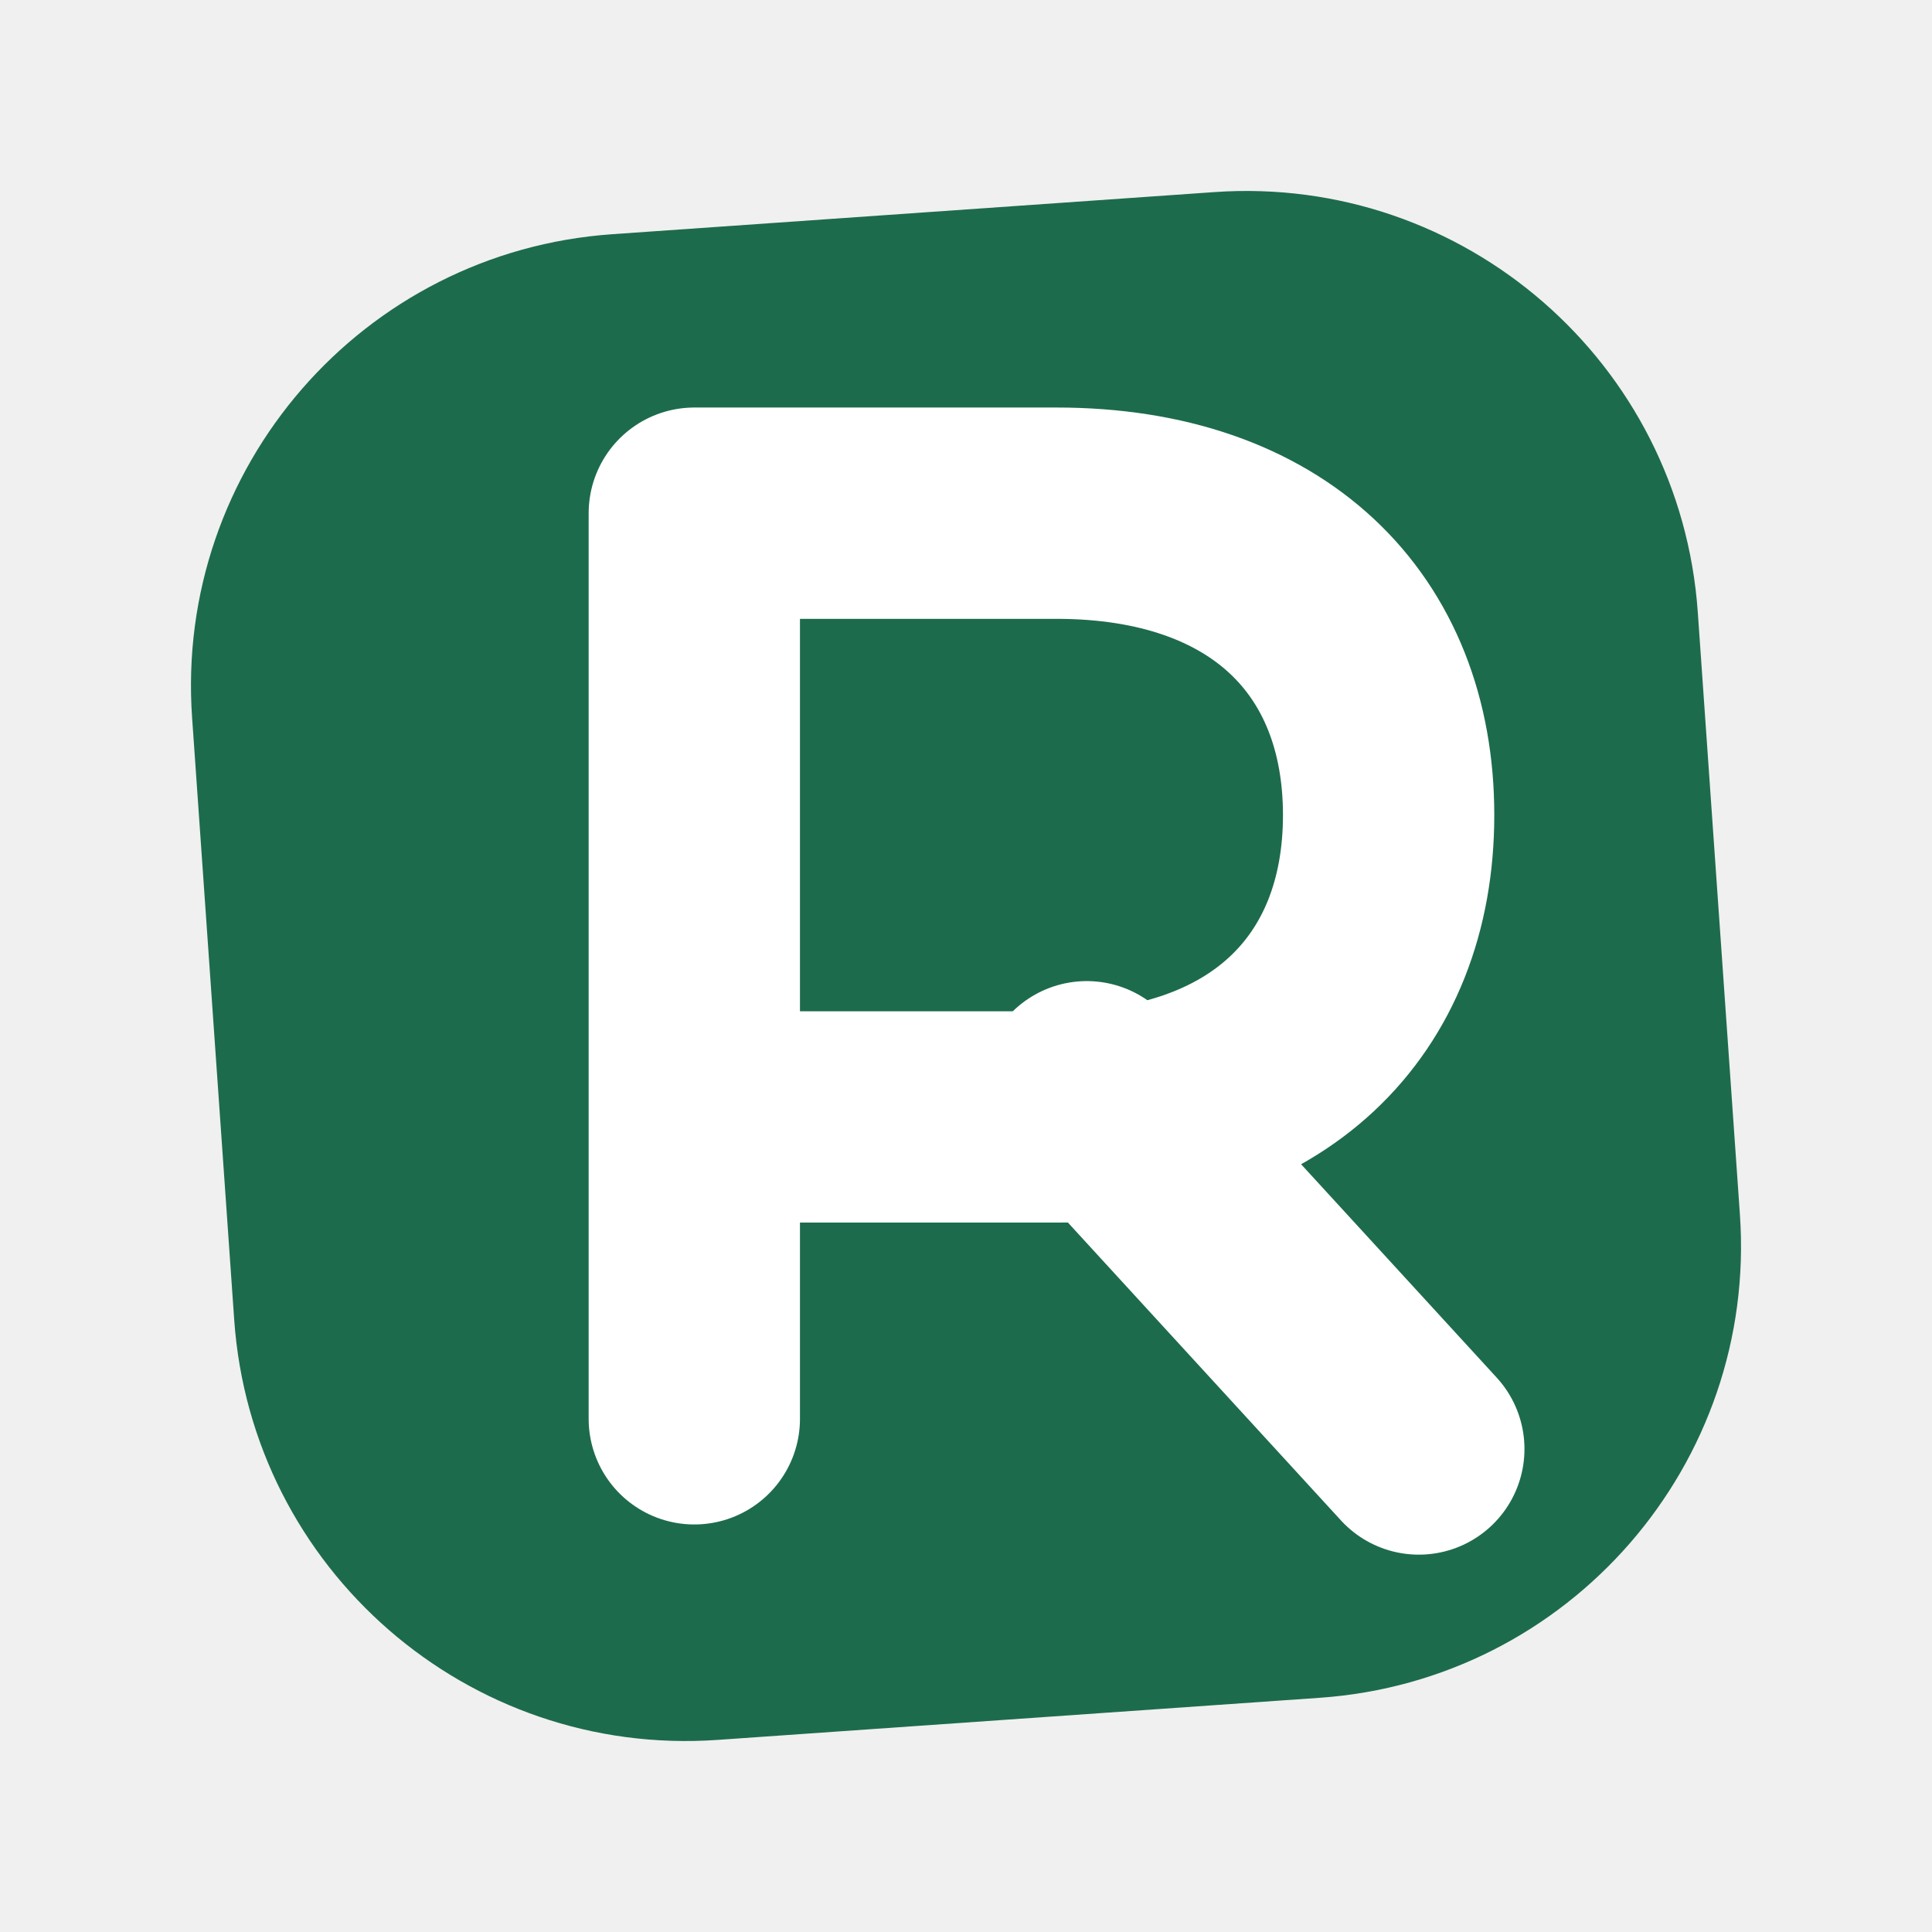
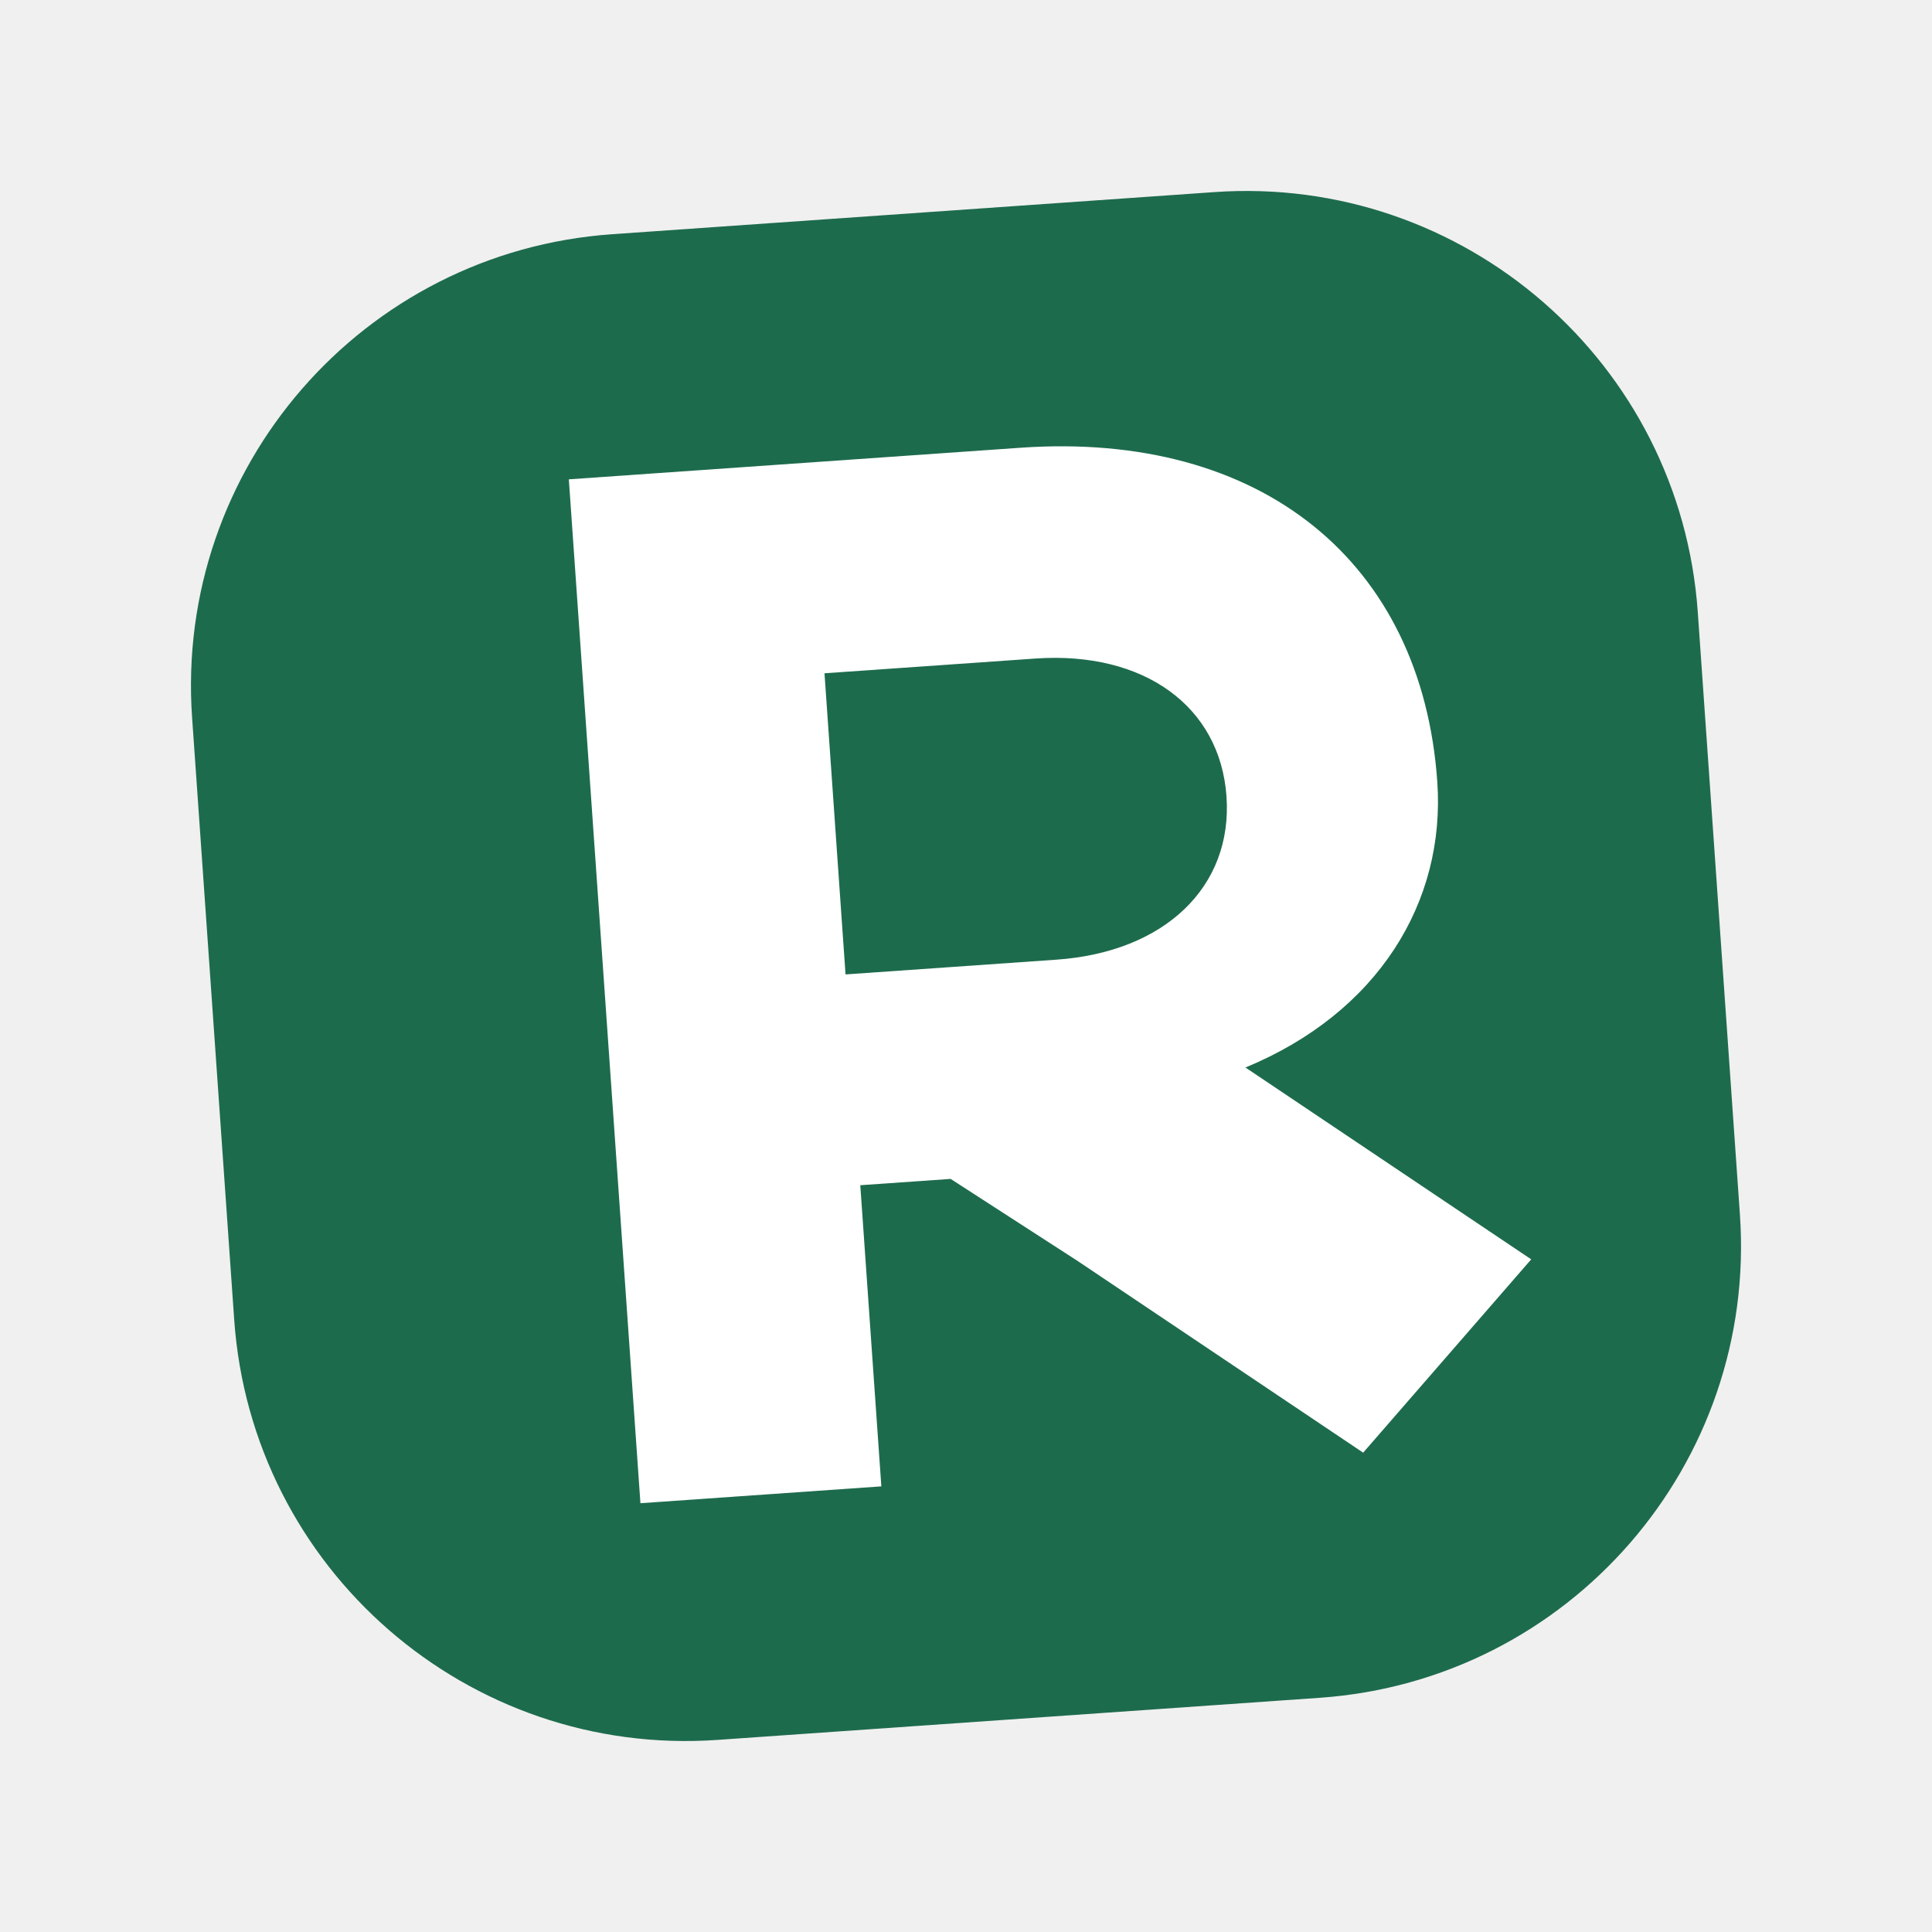
<svg xmlns="http://www.w3.org/2000/svg" viewBox="0 0 64 64" role="img" aria-label="Runplan">
-   <rect x="7" y="7" width="50" height="50" rx="15" fill="#1d6b4d" transform="rotate(-4 32 32)" />
-   <path d="M23 47V17h12c7 0 11 4 11 10s-4 10-11 10H23m13-1 11 12" fill="none" stroke="#fff" stroke-width="7" stroke-linecap="round" stroke-linejoin="round" />
+   <g transform="rotate(-4 32 32)">
+     <rect x="7" y="7" width="50" height="50" rx="15" fill="#1d6b4d" />
+     <path fill="#fff" fill-rule="evenodd" d="M20 49V15h15c8 0 13 4.7 13 12 0 4-2.5 7.5-7 9l9 7-6 6-9-7-4-3h-3v10Zm8-27v10h7c3.6 0 6-2 6-5s-2.4-5-6-5Z" />
+   </g>
</svg>
